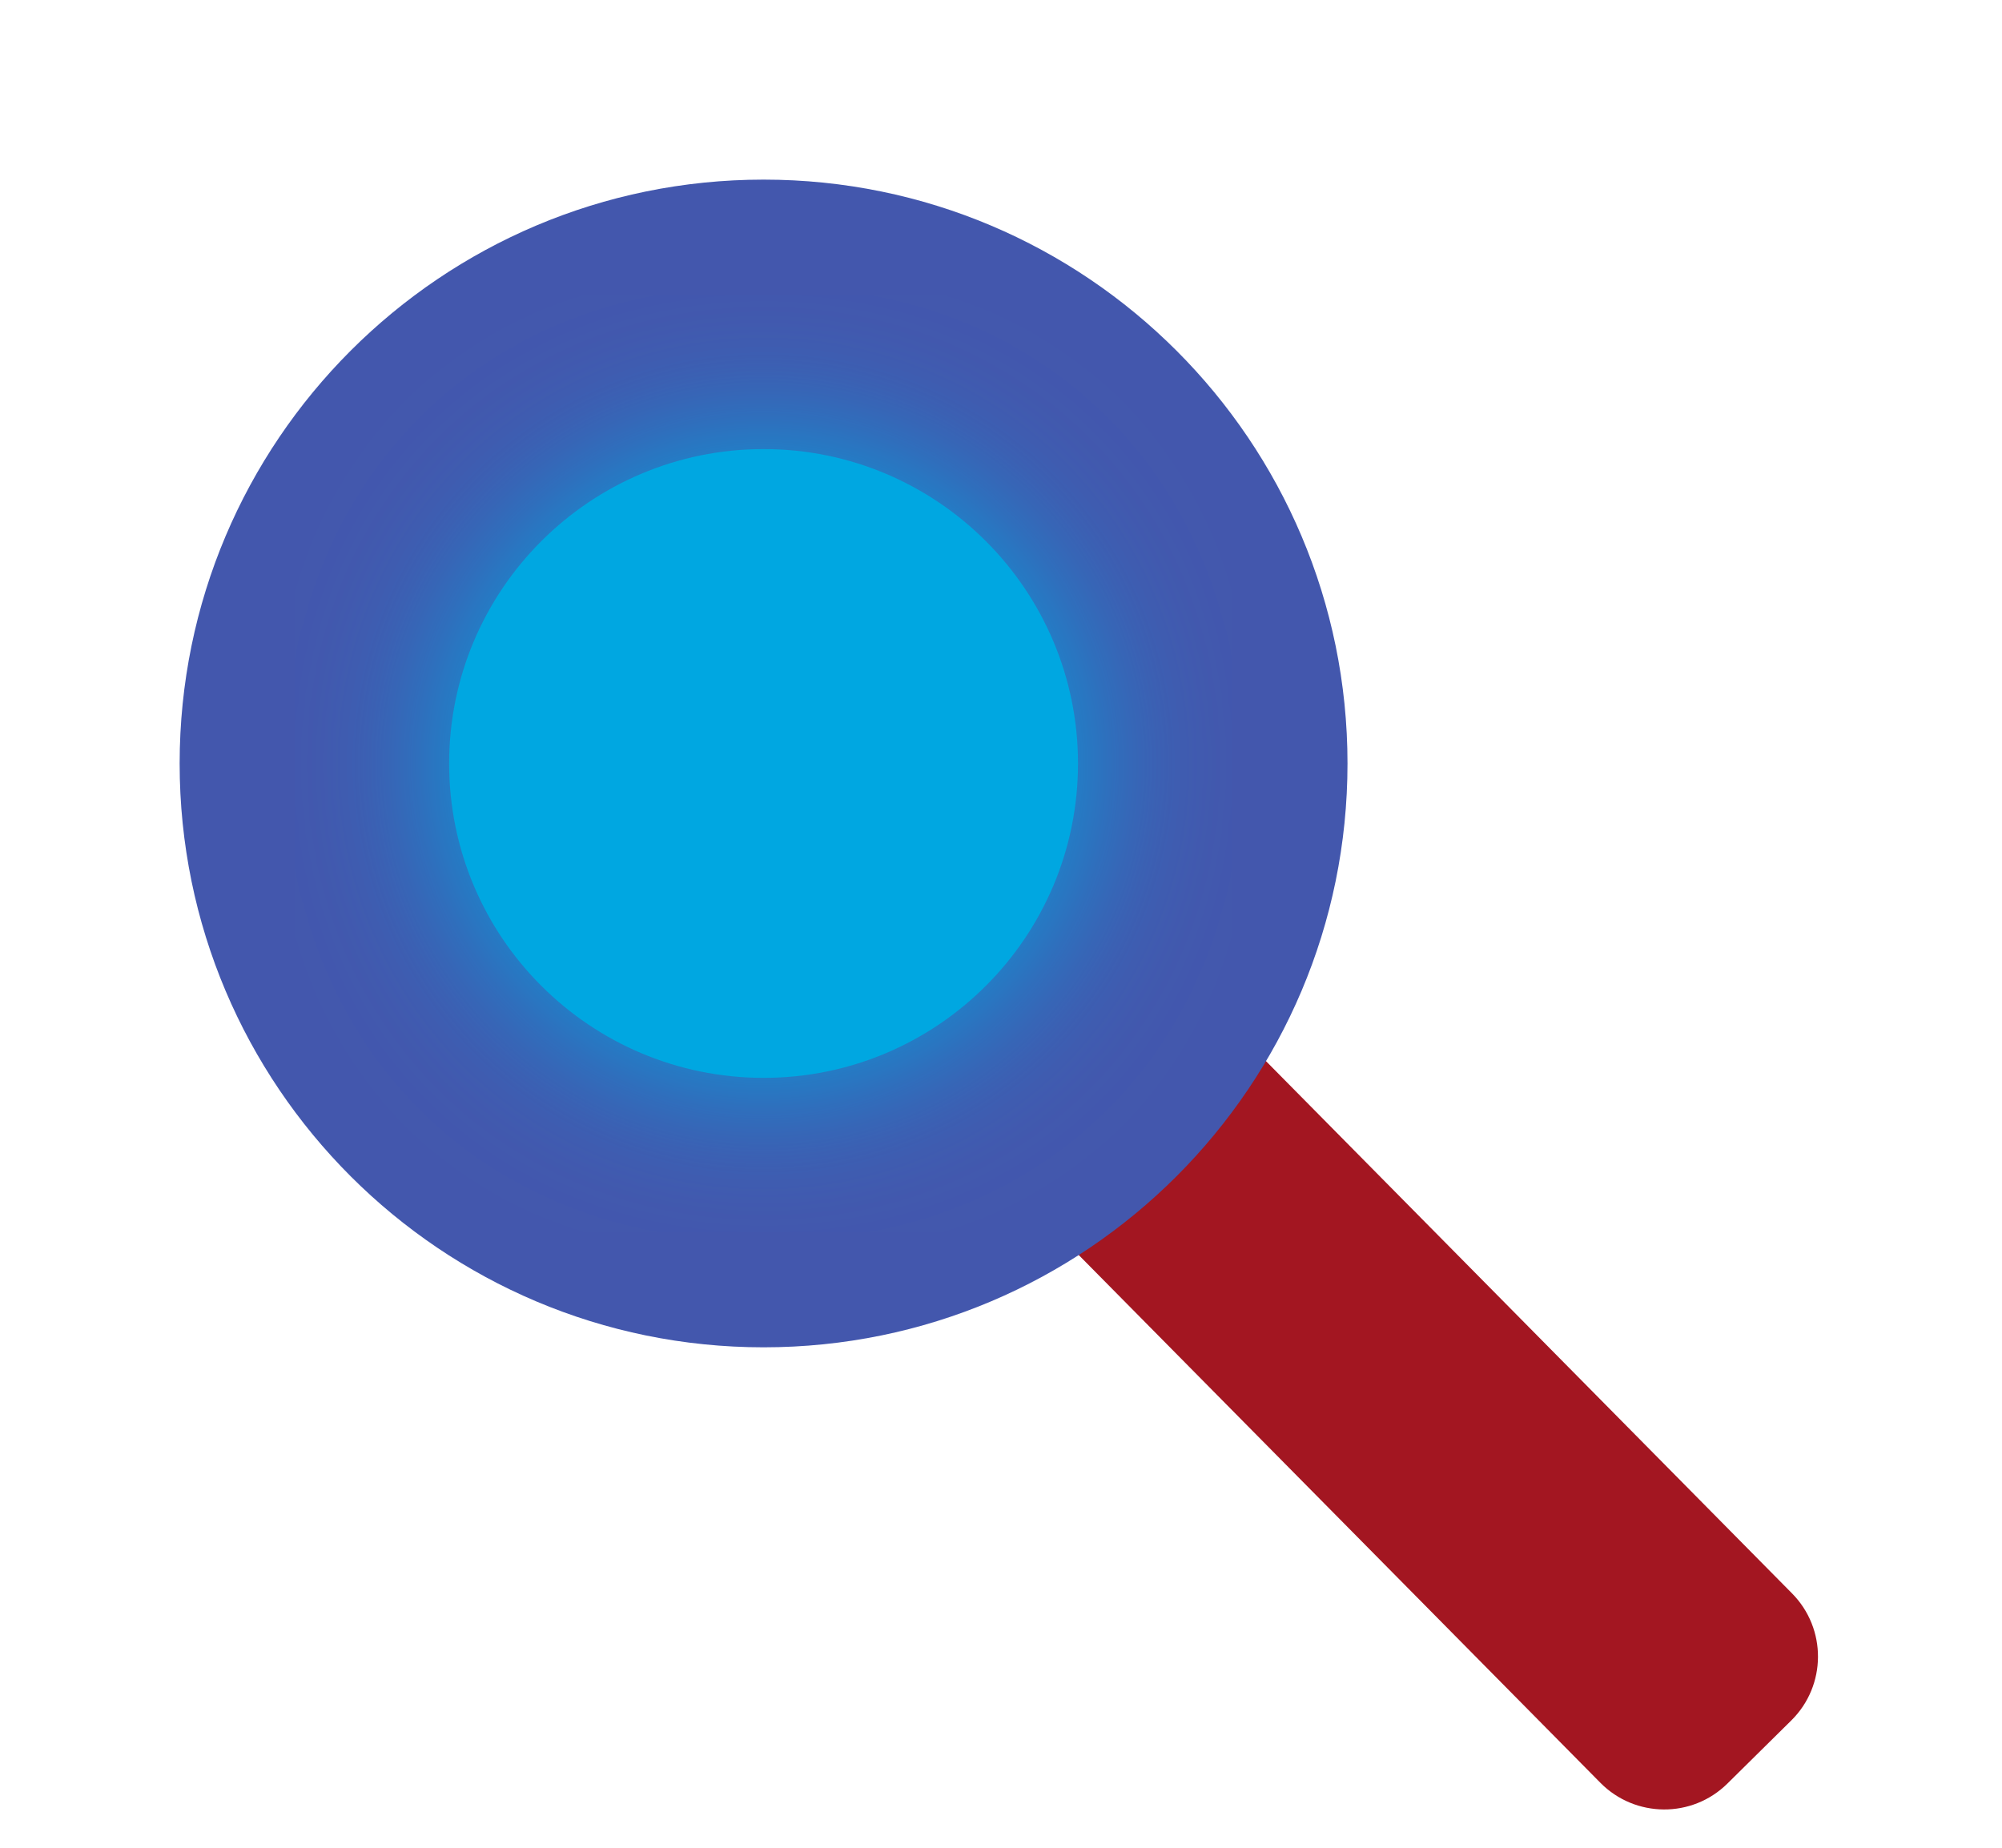
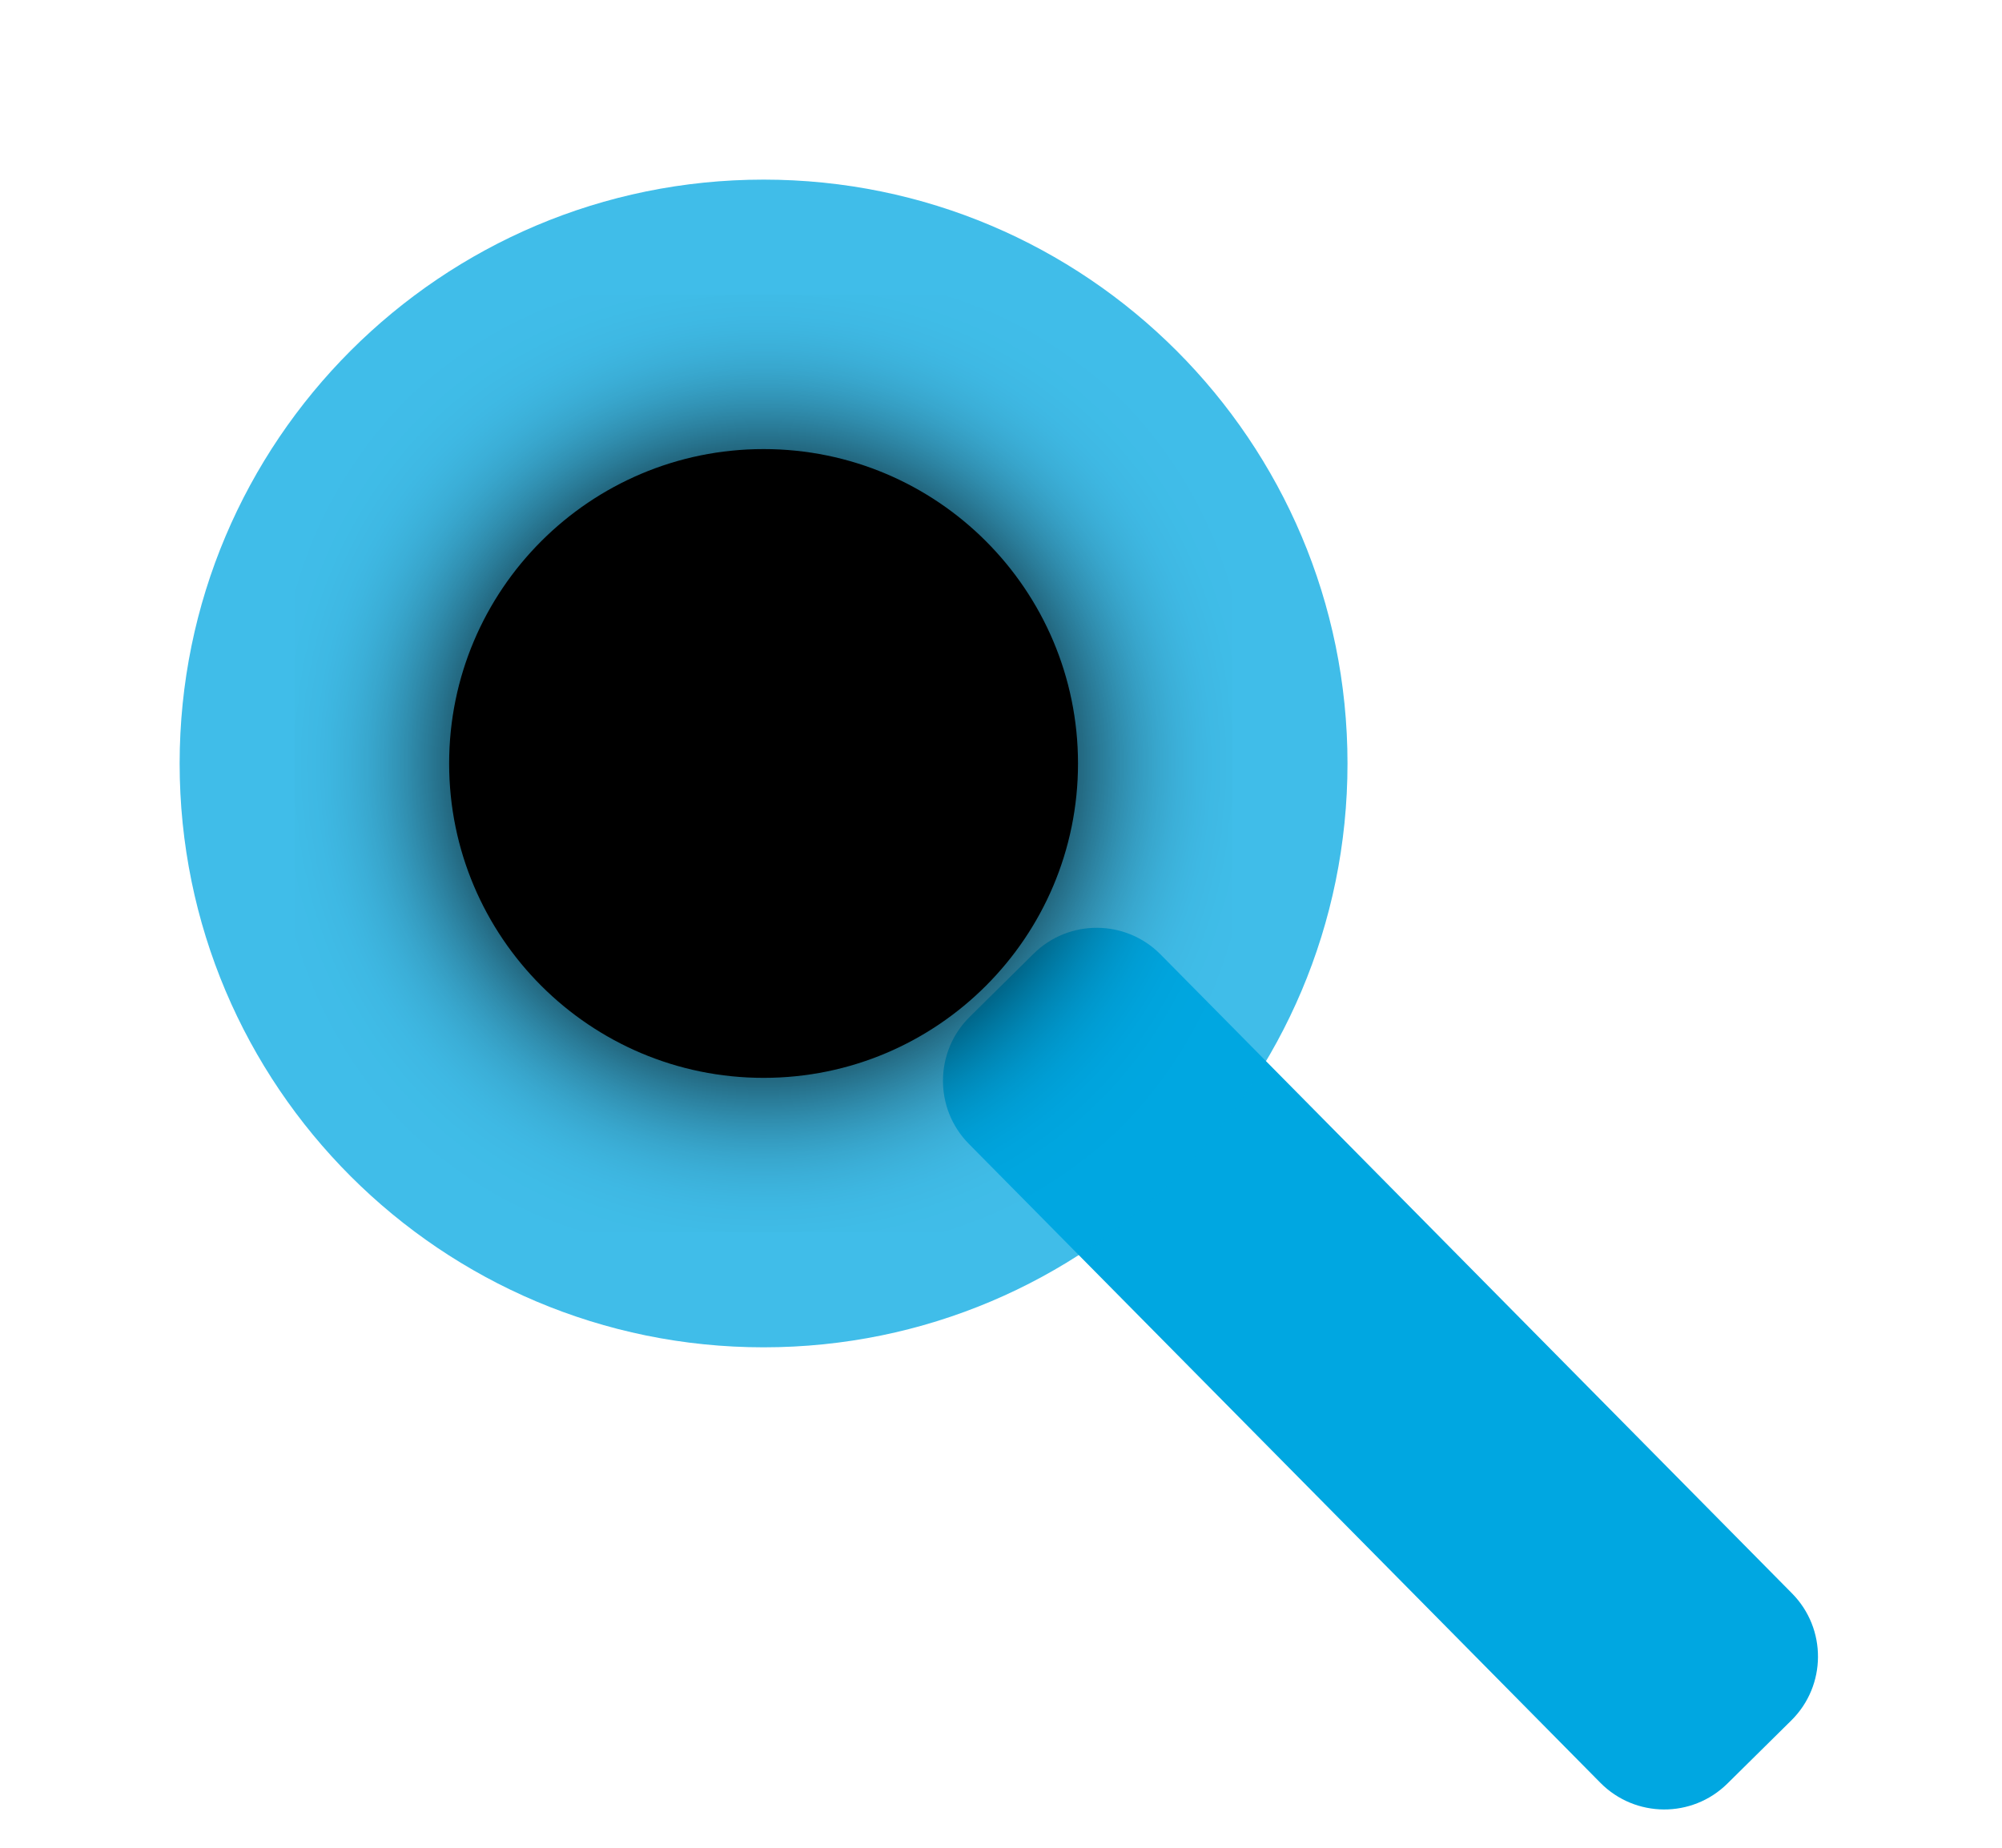
<svg xmlns="http://www.w3.org/2000/svg" width="26" height="24" viewBox="0 0 26 24" fill="none">
-   <path d="M13.423 12.388L12.593 13.208C12.135 13.661 12.13 14.4 12.583 14.858L20.784 23.156C21.237 23.614 21.976 23.619 22.434 23.166L23.264 22.346C23.722 21.893 23.726 21.154 23.273 20.696L15.073 12.398C14.62 11.939 13.881 11.935 13.423 12.388Z" fill="#A31621" />
-   <path d="M9.917 17.5C14.105 17.5 17.5 14.105 17.5 9.917C17.5 5.729 14.105 2.333 9.917 2.333C5.729 2.333 2.333 5.729 2.333 9.917C2.333 14.105 5.729 17.5 9.917 17.5Z" fill="#4357AD" />
-   <g filter="url(#filter0_d_15_2)">
-     <path d="M9.917 14C12.172 14 14 12.172 14 9.917C14 7.662 12.172 5.833 9.917 5.833C7.662 5.833 5.833 7.662 5.833 9.917C5.833 12.172 7.662 14 9.917 14Z" fill="#00A7E1" />
+   <path d="M13.423 12.388L12.593 13.208C12.135 13.661 12.13 14.4 12.583 14.858L20.784 23.156C21.237 23.614 21.976 23.619 22.434 23.166L23.264 22.346C23.722 21.893 23.726 21.154 23.273 20.696L15.073 12.398C14.62 11.939 13.881 11.935 13.423 12.388Z" fill="#00A7E1" />
+   <path d="M9.917 17.5C14.105 17.5 17.5 14.105 17.5 9.917C17.5 5.729 14.105 2.333 9.917 2.333C5.729 2.333 2.333 5.729 2.333 9.917C2.333 14.105 5.729 17.5 9.917 17.5Z" fill="#00A7E1" fill-opacity="0.75" />
+   <g filter="url(#filter0_d_211_14)">
+     <path d="M9.917 14C12.172 14 14 12.172 14 9.917C14 7.662 12.172 5.833 9.917 5.833C7.662 5.833 5.833 7.662 5.833 9.917C5.833 12.172 7.662 14 9.917 14Z" fill="black" />
  </g>
  <defs>
-     <filter id="filter0_d_15_2" x="3.833" y="3.833" width="12.167" height="12.167" filterUnits="userSpaceOnUse" color-interpolation-filters="sRGB">
+     <filter id="filter0_d_211_14" x="3.833" y="3.833" width="12.167" height="12.167" filterUnits="userSpaceOnUse" color-interpolation-filters="sRGB">
      <feFlood flood-opacity="0" result="BackgroundImageFix" />
      <feColorMatrix in="SourceAlpha" type="matrix" values="0 0 0 0 0 0 0 0 0 0 0 0 0 0 0 0 0 0 127 0" result="hardAlpha" />
      <feOffset />
      <feGaussianBlur stdDeviation="1" />
-       <feColorMatrix type="matrix" values="0 0 0 0 0 0 0 0 0 0.655 0 0 0 0 0.882 0 0 0 1 0" />
-       <feBlend mode="normal" in2="BackgroundImageFix" result="effect1_dropShadow_15_2" />
-       <feBlend mode="normal" in="SourceGraphic" in2="effect1_dropShadow_15_2" result="shape" />
+       <feColorMatrix type="matrix" values="0 0 0 0 0 0 0 0 0 0 0 0 0 0 0 0 0 0 1 0" />
+       <feBlend mode="normal" in2="BackgroundImageFix" result="effect1_dropShadow_211_14" />
+       <feBlend mode="normal" in="SourceGraphic" in2="effect1_dropShadow_211_14" result="shape" />
    </filter>
  </defs>
</svg>
